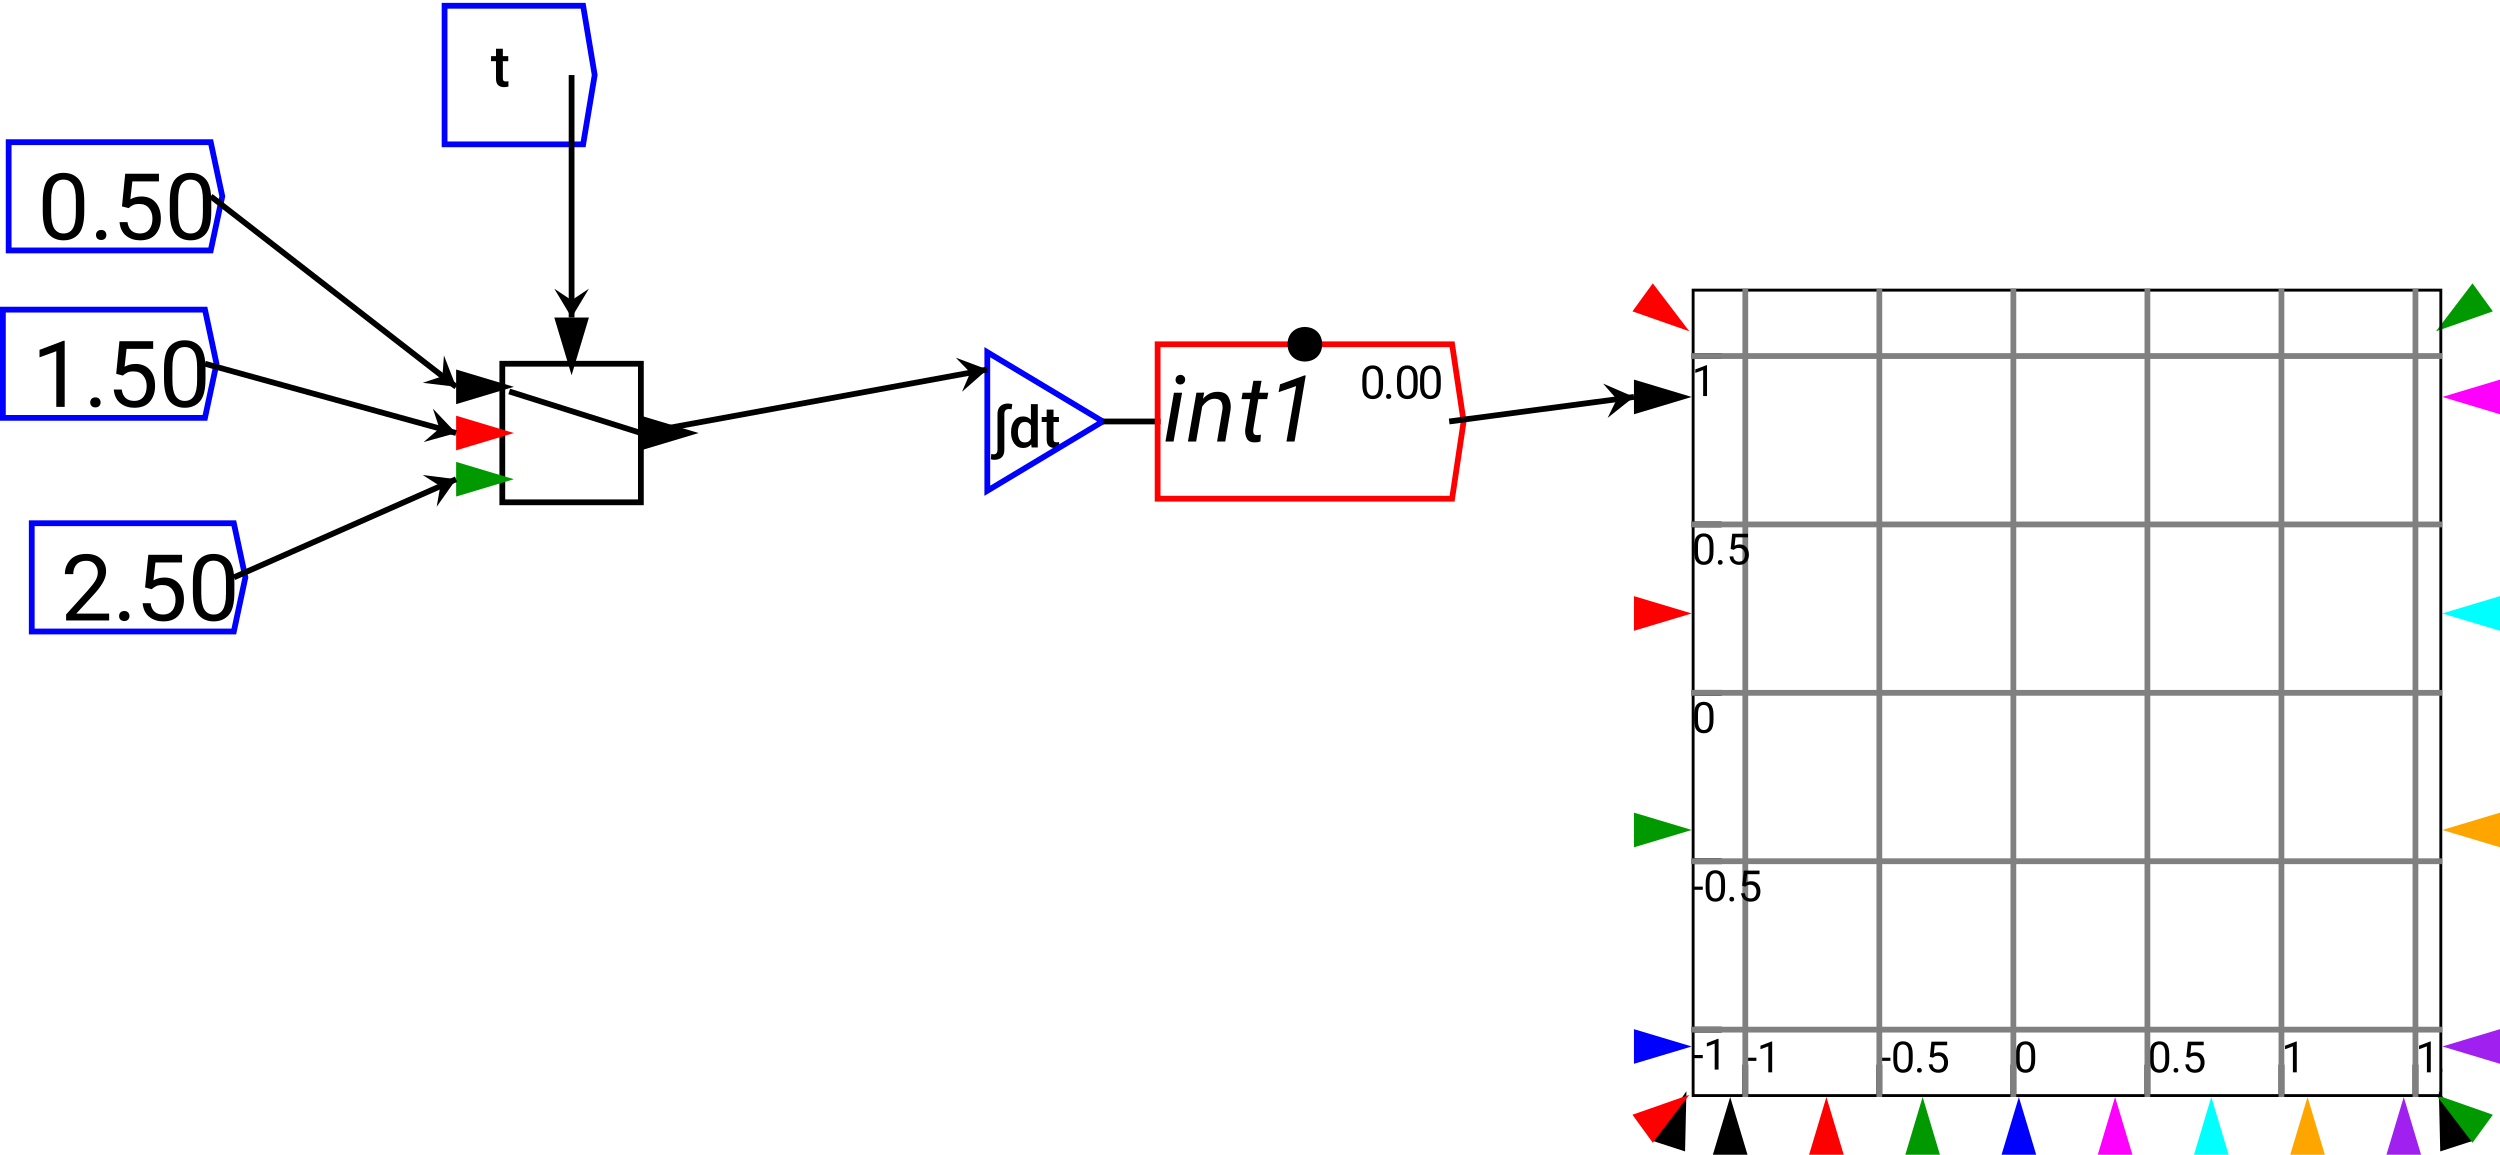
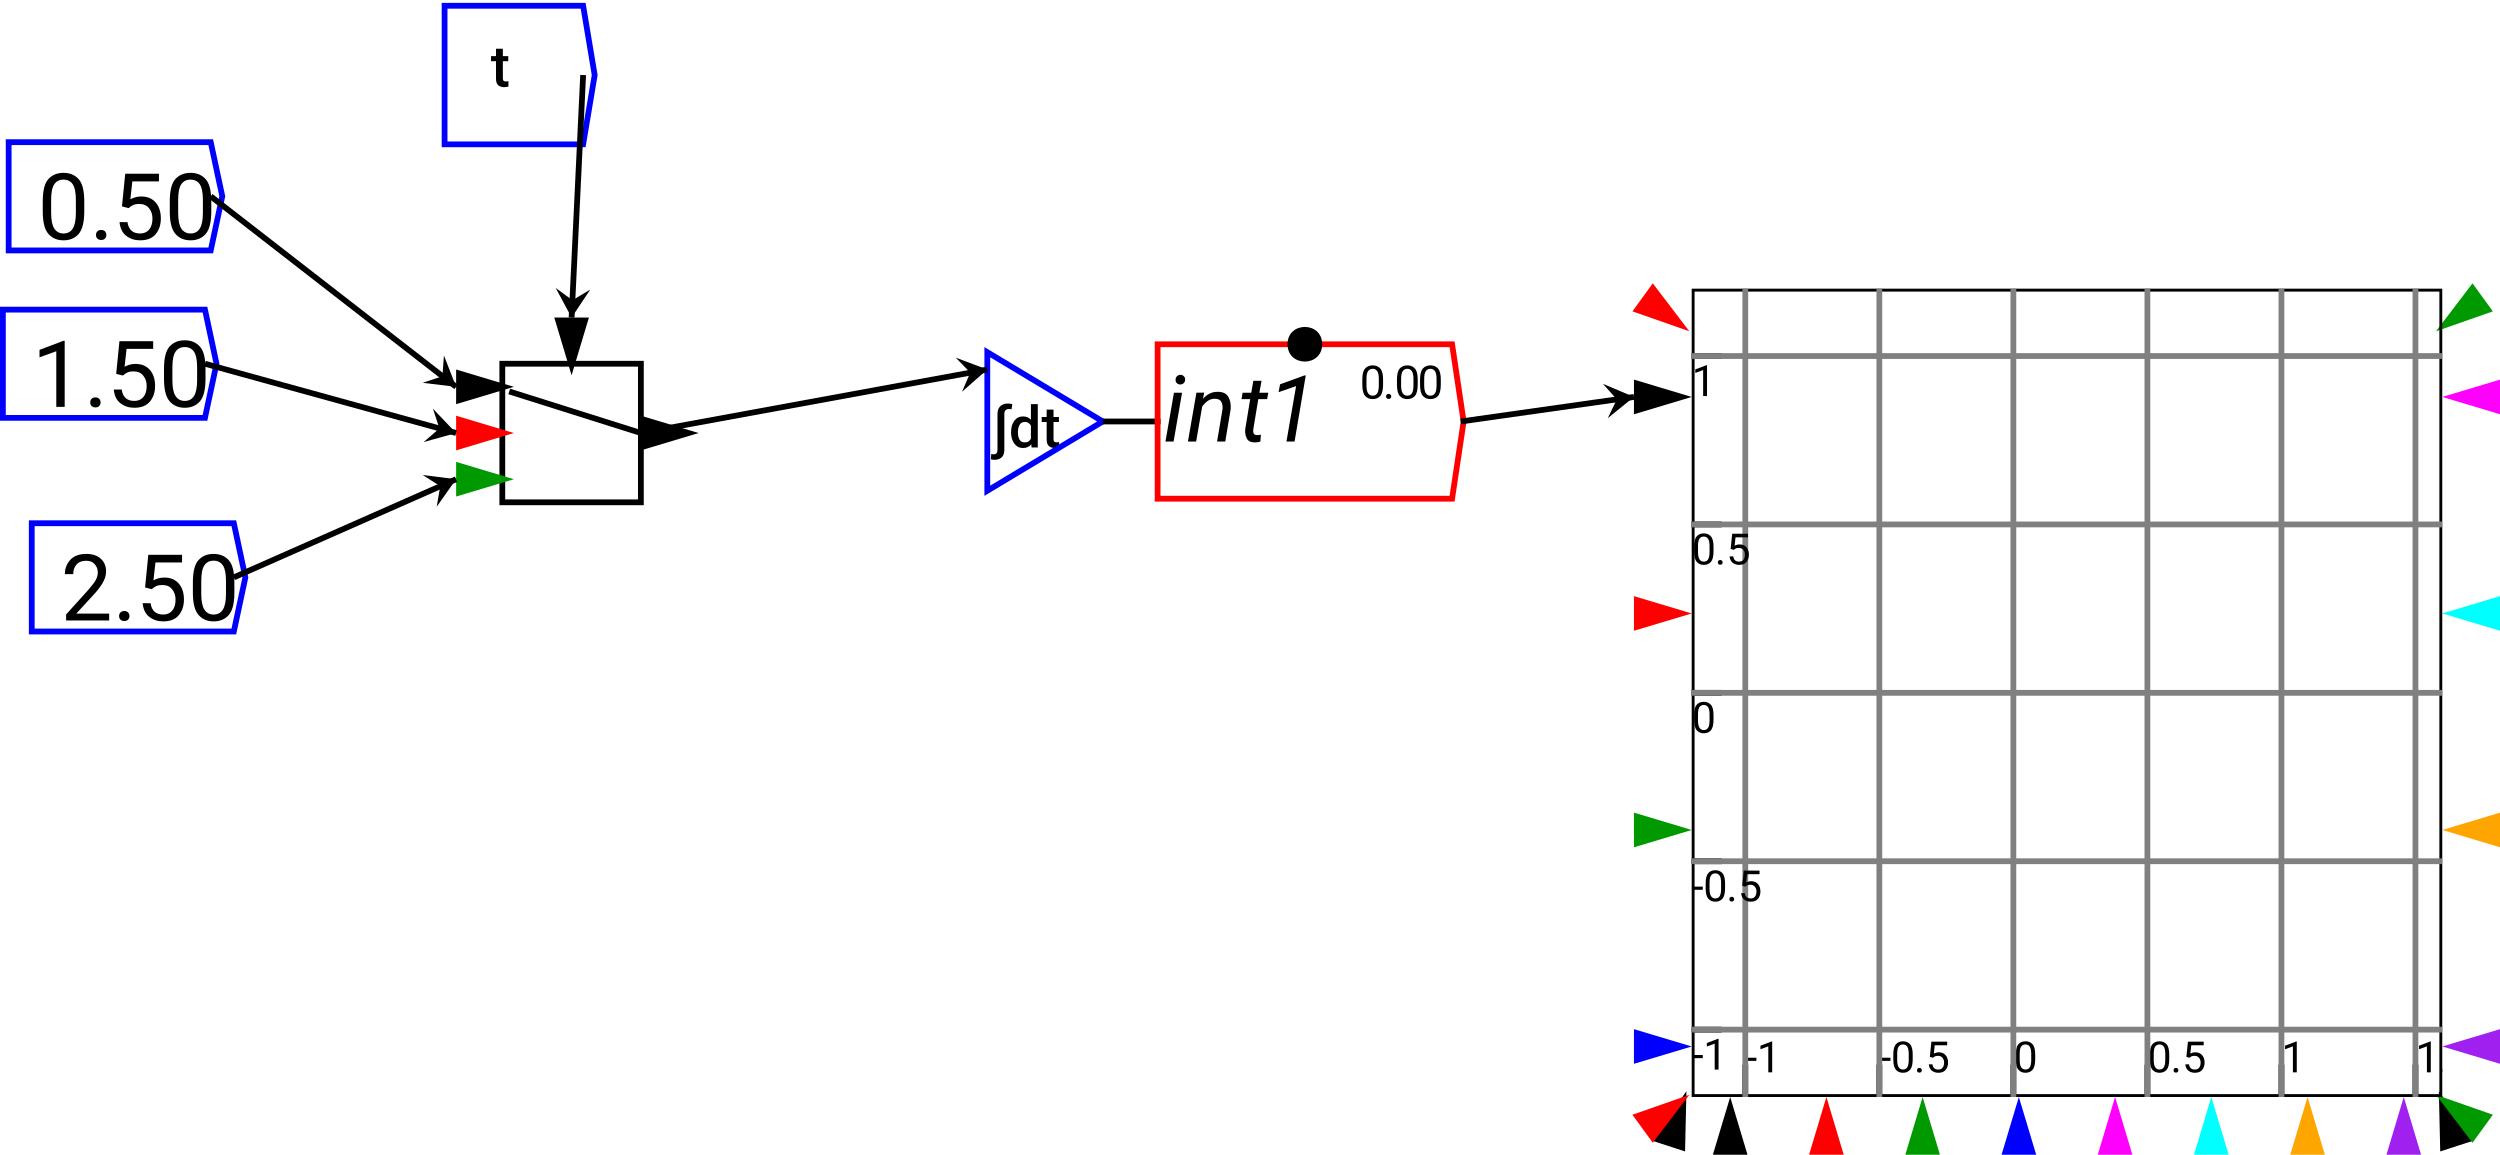
<svg xmlns="http://www.w3.org/2000/svg" xmlns:xlink="http://www.w3.org/1999/xlink" width="433pt" height="200pt" viewBox="0 0 433 200" version="1.1">
  <defs>
    <g>
      <symbol overflow="visible" id="glyph0-0">
        <path style="stroke:none;" d="M 0.484 0 L 0.484 -7.109 L 3.953 -7.109 L 3.953 0 Z M 0.953 -6.844 L 2.203 -3.891 L 3.469 -6.844 Z M 2.344 -3.562 L 3.688 -0.406 L 3.688 -6.703 Z M 0.75 -6.641 L 0.75 -0.469 L 2.062 -3.562 Z M 0.953 -0.266 L 3.469 -0.266 L 2.203 -3.219 Z M 0.953 -0.266 " />
      </symbol>
      <symbol overflow="visible" id="glyph0-1">
        <path style="stroke:none;" d="M 3.062 -0.016 C 2.969 0.016 2.859 0.039 2.734 0.062 C 2.609 0.082 2.457 0.094 2.281 0.094 C 1.883 0.094 1.555 -0.016 1.297 -0.234 C 1.035 -0.461 0.906 -0.848 0.906 -1.391 L 0.906 -4.406 L 0.047 -4.406 L 0.047 -5.281 L 0.906 -5.281 L 0.906 -6.562 L 2.094 -6.562 L 2.094 -5.281 L 3.031 -5.281 L 3.031 -4.406 L 2.094 -4.406 L 2.094 -1.453 C 2.094 -1.211 2.145 -1.055 2.25 -0.984 C 2.352 -0.922 2.484 -0.891 2.641 -0.891 C 2.723 -0.891 2.801 -0.895 2.875 -0.906 C 2.957 -0.914 3.02 -0.926 3.062 -0.938 Z M 3.062 -0.016 " />
      </symbol>
      <symbol overflow="visible" id="glyph0-2">
        <path style="stroke:none;" d="M 1.953 0.391 C 1.953 0.984 1.801 1.422 1.5 1.703 C 1.195 1.992 0.773 2.141 0.234 2.141 C 0.004 2.141 -0.203 2.109 -0.391 2.047 L -0.312 1.125 C -0.176 1.164 -0.039 1.188 0.094 1.188 C 0.539 1.188 0.766 0.922 0.766 0.391 L 0.766 -5.797 C 0.766 -6.379 0.926 -6.828 1.25 -7.141 C 1.57 -7.453 2.016 -7.609 2.578 -7.609 C 2.703 -7.609 2.828 -7.598 2.953 -7.578 C 3.078 -7.555 3.203 -7.531 3.328 -7.5 L 3.203 -6.609 C 3.066 -6.641 2.914 -6.656 2.75 -6.656 C 2.219 -6.656 1.953 -6.367 1.953 -5.797 Z M 1.953 0.391 " />
      </symbol>
      <symbol overflow="visible" id="glyph0-3">
        <path style="stroke:none;" d="M 3.938 0 L 3.891 -0.547 C 3.535 -0.117 3.062 0.094 2.469 0.094 C 1.832 0.094 1.328 -0.16 0.953 -0.672 C 0.578 -1.18 0.391 -1.816 0.391 -2.578 L 0.391 -2.688 C 0.391 -3.488 0.578 -4.133 0.953 -4.625 C 1.328 -5.125 1.832 -5.375 2.469 -5.375 C 3.031 -5.375 3.484 -5.18 3.828 -4.797 L 3.828 -7.5 L 5.016 -7.5 L 5.016 0 Z M 1.578 -2.578 C 1.578 -2.109 1.664 -1.707 1.844 -1.375 C 2.031 -1.039 2.336 -0.875 2.766 -0.875 C 3.035 -0.875 3.254 -0.93 3.422 -1.047 C 3.598 -1.172 3.734 -1.332 3.828 -1.531 L 3.828 -3.781 C 3.734 -3.969 3.598 -4.117 3.422 -4.234 C 3.254 -4.359 3.039 -4.422 2.781 -4.422 C 2.352 -4.422 2.047 -4.25 1.859 -3.906 C 1.672 -3.57 1.578 -3.164 1.578 -2.688 Z M 1.578 -2.578 " />
      </symbol>
      <symbol overflow="visible" id="glyph1-0">
        <path style="stroke:none;" d="M 0.781 0 L 0.781 -11.375 L 6.312 -11.375 L 6.312 0 Z M 1.516 -10.953 L 3.531 -6.219 L 5.547 -10.953 Z M 3.75 -5.688 L 5.891 -0.656 L 5.891 -10.719 Z M 1.203 -10.625 L 1.203 -0.75 L 3.297 -5.688 Z M 1.516 -0.422 L 5.547 -0.422 L 3.531 -5.156 Z M 1.516 -0.422 " />
      </symbol>
      <symbol overflow="visible" id="glyph1-1">
        <path style="stroke:none;" d="M 2.109 -10.672 C 2.109 -10.922 2.18 -11.125 2.328 -11.281 C 2.484 -11.445 2.688 -11.535 2.938 -11.547 C 3.176 -11.547 3.375 -11.469 3.531 -11.312 C 3.695 -11.156 3.773 -10.957 3.766 -10.719 C 3.766 -10.477 3.688 -10.281 3.531 -10.125 C 3.375 -9.969 3.176 -9.883 2.938 -9.875 C 2.695 -9.875 2.5 -9.945 2.344 -10.094 C 2.188 -10.238 2.109 -10.43 2.109 -10.672 Z M 3.234 -8.453 L 1.766 0 L 0.359 0 L 1.828 -8.453 Z M 3.234 -8.453 " />
      </symbol>
      <symbol overflow="visible" id="glyph1-2">
        <path style="stroke:none;" d="M 4.953 -7.406 C 4.461 -7.414 4.031 -7.285 3.656 -7.016 C 3.289 -6.742 2.977 -6.422 2.719 -6.047 L 1.672 0 L 0.25 0 L 1.719 -8.453 L 3.062 -8.469 L 2.859 -7.406 C 3.191 -7.781 3.57 -8.078 4 -8.297 C 4.438 -8.516 4.914 -8.617 5.438 -8.609 C 6.344 -8.598 6.957 -8.285 7.281 -7.672 C 7.602 -7.066 7.723 -6.359 7.641 -5.547 L 6.719 0 L 5.297 0 L 6.234 -5.562 C 6.285 -6.07 6.223 -6.5 6.047 -6.844 C 5.879 -7.195 5.516 -7.383 4.953 -7.406 Z M 4.953 -7.406 " />
      </symbol>
      <symbol overflow="visible" id="glyph1-3">
        <path style="stroke:none;" d="M 3.797 0 C 3.629 0.062 3.457 0.102 3.281 0.125 C 3.102 0.145 2.93 0.156 2.766 0.156 C 2.109 0.145 1.664 -0.086 1.438 -0.547 C 1.207 -1.016 1.117 -1.535 1.172 -2.109 L 2.031 -7.344 L 0.531 -7.344 L 0.719 -8.453 L 2.219 -8.453 L 2.578 -10.516 L 4 -10.516 L 3.625 -8.453 L 5.172 -8.453 L 4.969 -7.344 L 3.438 -7.344 L 2.562 -2.078 C 2.531 -1.805 2.555 -1.578 2.641 -1.391 C 2.723 -1.203 2.914 -1.109 3.219 -1.109 C 3.332 -1.109 3.441 -1.113 3.547 -1.125 C 3.66 -1.145 3.773 -1.164 3.891 -1.188 Z M 3.797 0 " />
      </symbol>
      <symbol overflow="visible" id="glyph1-4">
        <path style="stroke:none;" d="M 6.656 -11.438 L 4.719 0 L 3.312 0 L 4.984 -9.594 L 1.953 -8.547 L 2.203 -9.906 L 6.406 -11.438 Z M 6.656 -11.438 " />
      </symbol>
      <symbol overflow="visible" id="glyph2-0">
        <path style="stroke:none;" d="M 0.391 0 L 0.391 -5.688 L 3.156 -5.688 L 3.156 0 Z M 0.766 -5.484 L 1.766 -3.109 L 2.766 -5.484 Z M 1.875 -2.844 L 2.953 -0.328 L 2.953 -5.359 Z M 0.609 -5.312 L 0.609 -0.375 L 1.656 -2.844 Z M 0.766 -0.219 L 2.766 -0.219 L 1.766 -2.578 Z M 0.766 -0.219 " />
      </symbol>
      <symbol overflow="visible" id="glyph2-1">
        <path style="stroke:none;" d="" />
      </symbol>
      <symbol overflow="visible" id="glyph2-2">
        <path style="stroke:none;" d="M 4.047 -3.297 L 4.047 -2.438 C 4.047 -1.5 3.883 -0.844 3.562 -0.469 C 3.238 -0.102 2.801 0.078 2.25 0.078 C 1.707 0.078 1.27 -0.102 0.938 -0.469 C 0.613 -0.844 0.453 -1.5 0.453 -2.438 L 0.453 -3.297 C 0.453 -4.223 0.613 -4.863 0.938 -5.219 C 1.258 -5.582 1.695 -5.766 2.25 -5.766 C 2.801 -5.766 3.238 -5.582 3.562 -5.219 C 3.883 -4.863 4.047 -4.223 4.047 -3.297 Z M 3.312 -2.312 L 3.312 -3.422 C 3.312 -4.055 3.219 -4.504 3.031 -4.766 C 2.852 -5.035 2.594 -5.172 2.25 -5.172 C 1.906 -5.172 1.641 -5.035 1.453 -4.766 C 1.266 -4.504 1.172 -4.055 1.172 -3.422 L 1.172 -2.312 C 1.172 -1.676 1.266 -1.219 1.453 -0.938 C 1.641 -0.656 1.906 -0.516 2.25 -0.516 C 2.602 -0.516 2.867 -0.656 3.047 -0.938 C 3.223 -1.219 3.312 -1.676 3.312 -2.312 Z M 3.312 -2.312 " />
      </symbol>
      <symbol overflow="visible" id="glyph2-3">
        <path style="stroke:none;" d="M 0.562 -0.391 C 0.562 -0.504 0.598 -0.602 0.672 -0.688 C 0.754 -0.781 0.867 -0.828 1.016 -0.828 C 1.16 -0.828 1.27 -0.781 1.344 -0.688 C 1.426 -0.602 1.469 -0.504 1.469 -0.391 C 1.469 -0.266 1.426 -0.16 1.344 -0.078 C 1.27 0.004 1.16 0.047 1.016 0.047 C 0.867 0.047 0.754 0.004 0.672 -0.078 C 0.598 -0.16 0.562 -0.266 0.562 -0.391 Z M 0.562 -0.391 " />
      </symbol>
      <symbol overflow="visible" id="glyph3-0">
        <path style="stroke:none;" d="M 0.781 0 L 0.781 -11.375 L 6.312 -11.375 L 6.312 0 Z M 1.516 -10.953 L 3.531 -6.219 L 5.547 -10.953 Z M 3.75 -5.688 L 5.891 -0.656 L 5.891 -10.719 Z M 1.203 -10.625 L 1.203 -0.75 L 3.297 -5.688 Z M 1.516 -0.422 L 5.547 -0.422 L 3.531 -5.156 Z M 1.516 -0.422 " />
      </symbol>
      <symbol overflow="visible" id="glyph3-1">
        <path style="stroke:none;" d="" />
      </symbol>
      <symbol overflow="visible" id="glyph3-2">
        <path style="stroke:none;" d="M 8.094 -6.594 L 8.094 -4.859 C 8.094 -2.992 7.77 -1.691 7.125 -0.953 C 6.477 -0.211 5.602 0.156 4.5 0.156 C 3.414 0.156 2.547 -0.211 1.891 -0.953 C 1.234 -1.691 0.906 -2.992 0.906 -4.859 L 0.906 -6.594 C 0.906 -8.457 1.227 -9.742 1.875 -10.453 C 2.531 -11.172 3.398 -11.531 4.484 -11.531 C 5.586 -11.531 6.461 -11.172 7.109 -10.453 C 7.766 -9.742 8.094 -8.457 8.094 -6.594 Z M 6.641 -4.625 L 6.641 -6.844 C 6.641 -8.125 6.457 -9.031 6.094 -9.562 C 5.727 -10.094 5.191 -10.359 4.484 -10.359 C 3.797 -10.359 3.27 -10.094 2.906 -9.562 C 2.539 -9.031 2.359 -8.125 2.359 -6.844 L 2.359 -4.625 C 2.359 -3.352 2.539 -2.438 2.906 -1.875 C 3.281 -1.312 3.812 -1.031 4.5 -1.031 C 5.207 -1.031 5.738 -1.312 6.094 -1.875 C 6.457 -2.438 6.641 -3.352 6.641 -4.625 Z M 6.641 -4.625 " />
      </symbol>
      <symbol overflow="visible" id="glyph3-3">
        <path style="stroke:none;" d="M 1.125 -0.766 C 1.125 -1.016 1.203 -1.223 1.359 -1.391 C 1.516 -1.555 1.738 -1.641 2.031 -1.641 C 2.32 -1.641 2.539 -1.555 2.688 -1.391 C 2.844 -1.223 2.922 -1.016 2.922 -0.766 C 2.922 -0.523 2.844 -0.32 2.688 -0.156 C 2.539 0.008 2.32 0.094 2.031 0.094 C 1.738 0.094 1.516 0.008 1.359 -0.156 C 1.203 -0.32 1.125 -0.523 1.125 -0.766 Z M 1.125 -0.766 " />
      </symbol>
      <symbol overflow="visible" id="glyph3-4">
        <path style="stroke:none;" d="M 2.781 -5.422 L 1.625 -5.719 L 2.188 -11.375 L 8.031 -11.375 L 8.031 -10.047 L 3.422 -10.047 L 3.078 -6.953 C 3.285 -7.066 3.547 -7.176 3.859 -7.281 C 4.18 -7.383 4.551 -7.438 4.969 -7.438 C 6.02 -7.438 6.848 -7.094 7.453 -6.406 C 8.055 -5.719 8.359 -4.789 8.359 -3.625 C 8.359 -2.539 8.062 -1.641 7.469 -0.922 C 6.875 -0.203 5.973 0.156 4.766 0.156 C 3.836 0.156 3.035 -0.102 2.359 -0.625 C 1.691 -1.145 1.305 -1.938 1.203 -3 L 2.578 -3 C 2.766 -1.688 3.492 -1.031 4.766 -1.031 C 5.441 -1.031 5.969 -1.258 6.344 -1.719 C 6.719 -2.188 6.906 -2.816 6.906 -3.609 C 6.906 -4.328 6.707 -4.926 6.312 -5.406 C 5.926 -5.895 5.367 -6.141 4.641 -6.141 C 4.148 -6.141 3.781 -6.07 3.531 -5.938 C 3.281 -5.812 3.031 -5.641 2.781 -5.422 Z M 2.781 -5.422 " />
      </symbol>
      <symbol overflow="visible" id="glyph3-5">
        <path style="stroke:none;" d="M 5.703 -11.438 L 5.703 0 L 4.25 0 L 4.25 -9.641 L 1.344 -8.578 L 1.344 -9.875 L 5.469 -11.438 Z M 5.703 -11.438 " />
      </symbol>
      <symbol overflow="visible" id="glyph3-6">
        <path style="stroke:none;" d="M 8.406 -1.188 L 8.406 0 L 0.953 0 L 0.953 -1.047 L 4.688 -5.188 C 5.375 -5.957 5.836 -6.562 6.078 -7 C 6.316 -7.438 6.438 -7.879 6.438 -8.328 C 6.438 -8.879 6.258 -9.352 5.906 -9.75 C 5.562 -10.145 5.078 -10.344 4.453 -10.344 C 3.691 -10.344 3.125 -10.125 2.75 -9.688 C 2.375 -9.258 2.188 -8.707 2.188 -8.031 L 0.734 -8.031 C 0.734 -8.988 1.047 -9.812 1.672 -10.5 C 2.305 -11.188 3.234 -11.531 4.453 -11.531 C 5.523 -11.531 6.363 -11.25 6.969 -10.688 C 7.57 -10.133 7.875 -9.406 7.875 -8.5 C 7.875 -7.82 7.664 -7.141 7.25 -6.453 C 6.832 -5.773 6.332 -5.125 5.75 -4.5 L 2.703 -1.188 Z M 8.406 -1.188 " />
      </symbol>
      <symbol overflow="visible" id="glyph4-0">
        <path style="stroke:none;" d="M 0.359 0 L 0.359 -5.312 L 2.953 -5.312 L 2.953 0 Z M 0.703 -5.109 L 1.641 -2.906 L 2.578 -5.109 Z M 1.75 -2.656 L 2.75 -0.312 L 2.75 -5 Z M 0.562 -4.953 L 0.562 -0.344 L 1.531 -2.656 Z M 0.703 -0.203 L 2.578 -0.203 L 1.641 -2.406 Z M 0.703 -0.203 " />
      </symbol>
      <symbol overflow="visible" id="glyph4-1">
        <path style="stroke:none;" d="M 1.922 -2.531 L 1.922 -1.984 L 0.141 -1.984 L 0.141 -2.531 Z M 1.922 -2.531 " />
      </symbol>
      <symbol overflow="visible" id="glyph4-2">
        <path style="stroke:none;" d="M 2.656 -5.344 L 2.656 0 L 1.984 0 L 1.984 -4.5 L 0.625 -4 L 0.625 -4.609 L 2.547 -5.344 Z M 2.656 -5.344 " />
      </symbol>
      <symbol overflow="visible" id="glyph4-3">
        <path style="stroke:none;" d="M 3.781 -3.078 L 3.781 -2.266 C 3.781 -1.398 3.629 -0.789 3.328 -0.438 C 3.023 -0.094 2.613 0.078 2.094 0.078 C 1.594 0.078 1.188 -0.094 0.875 -0.438 C 0.57 -0.789 0.422 -1.398 0.422 -2.266 L 0.422 -3.078 C 0.422 -3.941 0.57 -4.539 0.875 -4.875 C 1.176 -5.207 1.582 -5.375 2.094 -5.375 C 2.602 -5.375 3.008 -5.207 3.312 -4.875 C 3.625 -4.539 3.781 -3.941 3.781 -3.078 Z M 3.094 -2.156 L 3.094 -3.188 C 3.094 -3.789 3.004 -4.211 2.828 -4.453 C 2.66 -4.703 2.414 -4.828 2.094 -4.828 C 1.77 -4.828 1.52 -4.703 1.344 -4.453 C 1.176 -4.211 1.094 -3.789 1.094 -3.188 L 1.094 -2.156 C 1.094 -1.562 1.18 -1.133 1.359 -0.875 C 1.535 -0.613 1.781 -0.484 2.094 -0.484 C 2.426 -0.484 2.676 -0.613 2.844 -0.875 C 3.008 -1.133 3.094 -1.562 3.094 -2.156 Z M 3.094 -2.156 " />
      </symbol>
      <symbol overflow="visible" id="glyph4-4">
        <path style="stroke:none;" d="M 0.531 -0.359 C 0.531 -0.473 0.562 -0.566 0.625 -0.641 C 0.695 -0.723 0.801 -0.766 0.938 -0.766 C 1.082 -0.766 1.188 -0.723 1.25 -0.641 C 1.32 -0.566 1.359 -0.473 1.359 -0.359 C 1.359 -0.242 1.32 -0.145 1.25 -0.062 C 1.188 0.008 1.082 0.047 0.938 0.047 C 0.801 0.047 0.695 0.008 0.625 -0.062 C 0.562 -0.145 0.531 -0.242 0.531 -0.359 Z M 0.531 -0.359 " />
      </symbol>
      <symbol overflow="visible" id="glyph4-5">
        <path style="stroke:none;" d="M 1.297 -2.531 L 0.75 -2.672 L 1.016 -5.312 L 3.75 -5.312 L 3.75 -4.688 L 1.594 -4.688 L 1.438 -3.234 C 1.531 -3.297 1.648 -3.348 1.797 -3.391 C 1.953 -3.441 2.125 -3.469 2.312 -3.469 C 2.801 -3.469 3.188 -3.305 3.469 -2.984 C 3.758 -2.66 3.906 -2.227 3.906 -1.688 C 3.906 -1.188 3.766 -0.766 3.484 -0.422 C 3.211 -0.086 2.789 0.078 2.219 0.078 C 1.789 0.078 1.422 -0.039 1.109 -0.281 C 0.797 -0.531 0.613 -0.898 0.562 -1.391 L 1.203 -1.391 C 1.285 -0.785 1.625 -0.484 2.219 -0.484 C 2.539 -0.484 2.785 -0.586 2.953 -0.797 C 3.129 -1.016 3.219 -1.312 3.219 -1.688 C 3.219 -2.02 3.125 -2.297 2.938 -2.516 C 2.758 -2.742 2.5 -2.859 2.156 -2.859 C 1.938 -2.859 1.766 -2.828 1.641 -2.766 C 1.523 -2.711 1.41 -2.633 1.297 -2.531 Z M 1.297 -2.531 " />
      </symbol>
    </g>
    <clipPath id="clip1">
      <path d="M 293 50 L 423 50 L 423 190 L 293 190 Z M 293 50 " />
    </clipPath>
    <clipPath id="clip2">
      <path d="M 301 183 L 303 183 L 303 190 L 301 190 Z M 301 183 " />
    </clipPath>
    <clipPath id="clip3">
      <path d="M 301 50 L 303 50 L 303 190 L 301 190 Z M 301 50 " />
    </clipPath>
    <clipPath id="clip4">
      <path d="M 325 183 L 326 183 L 326 190 L 325 190 Z M 325 183 " />
    </clipPath>
    <clipPath id="clip5">
      <path d="M 325 50 L 326 50 L 326 190 L 325 190 Z M 325 50 " />
    </clipPath>
    <clipPath id="clip6">
      <path d="M 348 183 L 350 183 L 350 190 L 348 190 Z M 348 183 " />
    </clipPath>
    <clipPath id="clip7">
      <path d="M 348 50 L 350 50 L 350 190 L 348 190 Z M 348 50 " />
    </clipPath>
    <clipPath id="clip8">
      <path d="M 371 183 L 373 183 L 373 190 L 371 190 Z M 371 183 " />
    </clipPath>
    <clipPath id="clip9">
      <path d="M 371 50 L 373 50 L 373 190 L 371 190 Z M 371 50 " />
    </clipPath>
    <clipPath id="clip10">
      <path d="M 394 183 L 396 183 L 396 190 L 394 190 Z M 394 183 " />
    </clipPath>
    <clipPath id="clip11">
      <path d="M 394 50 L 396 50 L 396 190 L 394 190 Z M 394 50 " />
    </clipPath>
    <clipPath id="clip12">
      <path d="M 417 183 L 419 183 L 419 190 L 417 190 Z M 417 183 " />
    </clipPath>
    <clipPath id="clip13">
      <path d="M 418 180 L 423 180 L 423 186 L 418 186 Z M 418 180 " />
    </clipPath>
    <clipPath id="clip14">
      <path d="M 417 50 L 419 50 L 419 190 L 417 190 Z M 417 50 " />
    </clipPath>
    <clipPath id="clip15">
      <path d="M 293 177 L 299 177 L 299 179 L 293 179 Z M 293 177 " />
    </clipPath>
    <clipPath id="clip16">
      <path d="M 293 177 L 423 177 L 423 179 L 293 179 Z M 293 177 " />
    </clipPath>
    <clipPath id="clip17">
      <path d="M 293 148 L 299 148 L 299 150 L 293 150 Z M 293 148 " />
    </clipPath>
    <clipPath id="clip18">
      <path d="M 293 148 L 423 148 L 423 150 L 293 150 Z M 293 148 " />
    </clipPath>
    <clipPath id="clip19">
      <path d="M 293 119 L 299 119 L 299 121 L 293 121 Z M 293 119 " />
    </clipPath>
    <clipPath id="clip20">
      <path d="M 293 119 L 423 119 L 423 121 L 293 121 Z M 293 119 " />
    </clipPath>
    <clipPath id="clip21">
      <path d="M 293 90 L 299 90 L 299 92 L 293 92 Z M 293 90 " />
    </clipPath>
    <clipPath id="clip22">
      <path d="M 293 90 L 423 90 L 423 92 L 293 92 Z M 293 90 " />
    </clipPath>
    <clipPath id="clip23">
      <path d="M 293 61 L 299 61 L 299 63 L 293 63 Z M 293 61 " />
    </clipPath>
    <clipPath id="clip24">
      <path d="M 293 61 L 423 61 L 423 63 L 293 63 Z M 293 61 " />
    </clipPath>
  </defs>
  <g id="surface68">
    <g style="fill:rgb(0%,0%,0%);fill-opacity:1;">
      <use xlink:href="#glyph0-1" x="85" y="15" />
    </g>
    <path style="fill:none;stroke-width:1;stroke-linecap:butt;stroke-linejoin:miter;stroke:rgb(0%,0%,100%);stroke-opacity:1;stroke-miterlimit:10;" d="M -12 -12 L -12 12 L 12 12 L 14 0 L 12 -12 Z M -12 -12 " transform="matrix(1,0,0,1,89,13)" />
    <g style="fill:rgb(0%,0%,0%);fill-opacity:1;">
      <use xlink:href="#glyph0-2" x="172" y="77.5" />
    </g>
    <g style="fill:rgb(0%,0%,0%);fill-opacity:1;">
      <use xlink:href="#glyph0-3" x="174.727" y="77.5" />
      <use xlink:href="#glyph0-1" x="180.376" y="77.5" />
    </g>
    <path style="fill:none;stroke-width:1;stroke-linecap:butt;stroke-linejoin:miter;stroke:rgb(0%,0%,100%);stroke-opacity:1;stroke-miterlimit:10;" d="M -8 12 L -8 -12 L 12 0 Z M -8 12 " transform="matrix(1,0,0,1,179,73)" />
    <path style="fill:none;stroke-width:1;stroke-linecap:butt;stroke-linejoin:miter;stroke:rgb(0%,0%,0%);stroke-opacity:1;stroke-miterlimit:10;" d="M 12 0 L 22 0 " transform="matrix(1,0,0,1,179,73)" />
    <g style="fill:rgb(0%,0%,0%);fill-opacity:1;">
      <use xlink:href="#glyph1-1" x="201.5" y="76.469" />
      <use xlink:href="#glyph1-2" x="205.5" y="76.469" />
      <use xlink:href="#glyph1-3" x="214.5" y="76.469" />
      <use xlink:href="#glyph1-4" x="219.5" y="76.469" />
    </g>
    <g style="fill:rgb(0%,0%,0%);fill-opacity:1;">
      <use xlink:href="#glyph2-1" x="233.5" y="69.047" />
      <use xlink:href="#glyph2-2" x="235.5" y="69.047" />
      <use xlink:href="#glyph2-3" x="239.5" y="69.047" />
      <use xlink:href="#glyph2-2" x="241.5" y="69.047" />
      <use xlink:href="#glyph2-2" x="245.5" y="69.047" />
    </g>
    <path style="fill:none;stroke-width:1;stroke-linecap:butt;stroke-linejoin:miter;stroke:rgb(100%,0%,0%);stroke-opacity:1;stroke-miterlimit:10;" d="M -25.5 -13.375 L -25.5 13.375 L 25.5 13.375 L 27.5 0 L 25.5 -13.375 Z M -25.5 -13.375 " transform="matrix(1,0,0,1,226,73)" />
    <path style=" stroke:none;fill-rule:nonzero;fill:rgb(0%,0%,0%);fill-opacity:1;" d="M 229 59.625 C 229 63.625 223 63.625 223 59.625 C 223 55.625 229 55.625 229 59.625 " />
    <g style="fill:rgb(0%,0%,0%);fill-opacity:1;">
      <use xlink:href="#glyph3-1" x="2.5" y="41.469" />
      <use xlink:href="#glyph3-2" x="6.5" y="41.469" />
      <use xlink:href="#glyph3-3" x="15.5" y="41.469" />
      <use xlink:href="#glyph3-4" x="19.5" y="41.469" />
      <use xlink:href="#glyph3-2" x="28.5" y="41.469" />
    </g>
    <path style="fill:none;stroke-width:1;stroke-linecap:butt;stroke-linejoin:miter;stroke:rgb(0%,0%,100%);stroke-opacity:1;stroke-miterlimit:10;" d="M -17.5 -9.375 L -17.5 9.375 L 17.5 9.375 L 19.5 0 L 17.5 -9.375 Z M -17.5 -9.375 " transform="matrix(1,0,0,1,19,34)" />
    <g style="fill:rgb(0%,0%,0%);fill-opacity:1;">
      <use xlink:href="#glyph3-1" x="1.5" y="70.469" />
      <use xlink:href="#glyph3-5" x="5.5" y="70.469" />
      <use xlink:href="#glyph3-3" x="14.5" y="70.469" />
      <use xlink:href="#glyph3-4" x="18.5" y="70.469" />
      <use xlink:href="#glyph3-2" x="27.5" y="70.469" />
    </g>
    <path style="fill:none;stroke-width:1;stroke-linecap:butt;stroke-linejoin:miter;stroke:rgb(0%,0%,100%);stroke-opacity:1;stroke-miterlimit:10;" d="M -17.5 -9.375 L -17.5 9.375 L 17.5 9.375 L 19.5 0 L 17.5 -9.375 Z M -17.5 -9.375 " transform="matrix(1,0,0,1,18,63)" />
    <g style="fill:rgb(0%,0%,0%);fill-opacity:1;">
      <use xlink:href="#glyph3-1" x="6.5" y="107.469" />
      <use xlink:href="#glyph3-6" x="10.5" y="107.469" />
      <use xlink:href="#glyph3-3" x="19.5" y="107.469" />
      <use xlink:href="#glyph3-4" x="23.5" y="107.469" />
      <use xlink:href="#glyph3-2" x="32.5" y="107.469" />
    </g>
    <path style="fill:none;stroke-width:1;stroke-linecap:butt;stroke-linejoin:miter;stroke:rgb(0%,0%,100%);stroke-opacity:1;stroke-miterlimit:10;" d="M -17.5 -9.375 L -17.5 9.375 L 17.5 9.375 L 19.5 0 L 17.5 -9.375 Z M -17.5 -9.375 " transform="matrix(1,0,0,1,23,100)" />
    <path style=" stroke:none;fill-rule:nonzero;fill:rgb(0%,0%,0%);fill-opacity:1;" d="M 292.09 188.988 L 286.148 197.574 L 291.852 199.426 " />
    <path style=" stroke:none;fill-rule:nonzero;fill:rgb(0%,0%,0%);fill-opacity:1;" d="M 422.41 188.988 L 422.648 199.426 L 428.352 197.574 " />
    <path style=" stroke:none;fill-rule:nonzero;fill:rgb(100%,0%,0%);fill-opacity:1;" d="M 292.59 189.621 L 282.738 193.074 L 286.262 197.926 " />
    <path style=" stroke:none;fill-rule:nonzero;fill:rgb(100%,0%,0%);fill-opacity:1;" d="M 292.59 57.379 L 286.262 49.074 L 282.738 53.926 " />
    <path style=" stroke:none;fill-rule:nonzero;fill:rgb(0%,60%,0%);fill-opacity:1;" d="M 421.91 189.621 L 428.238 197.926 L 431.762 193.074 " />
    <path style=" stroke:none;fill-rule:nonzero;fill:rgb(0%,60%,0%);fill-opacity:1;" d="M 421.91 57.379 L 431.762 53.926 L 428.238 49.074 " />
    <path style=" stroke:none;fill-rule:nonzero;fill:rgb(0%,0%,0%);fill-opacity:1;" d="M 293 68.75 L 283 65.75 L 283 71.75 " />
    <path style=" stroke:none;fill-rule:nonzero;fill:rgb(100%,0%,0%);fill-opacity:1;" d="M 293 106.25 L 283 103.25 L 283 109.25 " />
    <path style=" stroke:none;fill-rule:nonzero;fill:rgb(0%,60%,0%);fill-opacity:1;" d="M 293 143.75 L 283 140.75 L 283 146.75 " />
    <path style=" stroke:none;fill-rule:nonzero;fill:rgb(0%,0%,100%);fill-opacity:1;" d="M 293 181.25 L 283 178.25 L 283 184.25 " />
    <path style=" stroke:none;fill-rule:nonzero;fill:rgb(100%,0%,100%);fill-opacity:1;" d="M 423 68.75 L 433 71.75 L 433 65.75 " />
    <path style=" stroke:none;fill-rule:nonzero;fill:rgb(0%,100%,100%);fill-opacity:1;" d="M 423 106.25 L 433 109.25 L 433 103.25 " />
    <path style=" stroke:none;fill-rule:nonzero;fill:rgb(100%,64.7%,0%);fill-opacity:1;" d="M 423 143.75 L 433 146.75 L 433 140.75 " />
    <path style=" stroke:none;fill-rule:nonzero;fill:rgb(62.7%,12.5%,94.1%);fill-opacity:1;" d="M 423 181.25 L 433 184.25 L 433 178.25 " />
    <path style=" stroke:none;fill-rule:nonzero;fill:rgb(0%,0%,0%);fill-opacity:1;" d="M 299.668 190 L 296.668 200 L 302.668 200 " />
    <path style=" stroke:none;fill-rule:nonzero;fill:rgb(100%,0%,0%);fill-opacity:1;" d="M 316.332 190 L 313.332 200 L 319.332 200 " />
    <path style=" stroke:none;fill-rule:nonzero;fill:rgb(0%,60%,0%);fill-opacity:1;" d="M 333 190 L 330 200 L 336 200 " />
    <path style=" stroke:none;fill-rule:nonzero;fill:rgb(0%,0%,100%);fill-opacity:1;" d="M 349.668 190 L 346.668 200 L 352.668 200 " />
    <path style=" stroke:none;fill-rule:nonzero;fill:rgb(100%,0%,100%);fill-opacity:1;" d="M 366.332 190 L 363.332 200 L 369.332 200 " />
    <path style=" stroke:none;fill-rule:nonzero;fill:rgb(0%,100%,100%);fill-opacity:1;" d="M 383 190 L 380 200 L 386 200 " />
    <path style=" stroke:none;fill-rule:nonzero;fill:rgb(100%,64.7%,0%);fill-opacity:1;" d="M 399.668 190 L 396.668 200 L 402.668 200 " />
    <path style=" stroke:none;fill-rule:nonzero;fill:rgb(62.7%,12.5%,94.1%);fill-opacity:1;" d="M 416.332 190 L 413.332 200 L 419.332 200 " />
    <g clip-path="url(#clip1)" clip-rule="nonzero">
      <path style="fill:none;stroke-width:1;stroke-linecap:butt;stroke-linejoin:miter;stroke:rgb(0%,0%,0%);stroke-opacity:1;stroke-miterlimit:10;" d="M 275 177 L 405 177 L 405 37 L 275 37 Z M 275 177 " transform="matrix(1,0,0,1,18,13)" />
    </g>
    <g clip-path="url(#clip2)" clip-rule="nonzero">
      <path style="fill:none;stroke-width:1;stroke-linecap:butt;stroke-linejoin:miter;stroke:rgb(0%,0%,0%);stroke-opacity:1;stroke-miterlimit:10;" d="M 284.285 177 L 284.285 171.398 " transform="matrix(1,0,0,1,18,13)" />
    </g>
    <g style="fill:rgb(0%,0%,0%);fill-opacity:1;">
      <use xlink:href="#glyph4-1" x="302.285" y="185.728" />
      <use xlink:href="#glyph4-2" x="304.285" y="185.728" />
    </g>
    <g clip-path="url(#clip3)" clip-rule="nonzero">
      <path style="fill:none;stroke-width:1;stroke-linecap:butt;stroke-linejoin:miter;stroke:rgb(50%,50%,50%);stroke-opacity:1;stroke-miterlimit:10;" d="M 284.285 177 L 284.285 37 " transform="matrix(1,0,0,1,18,13)" />
    </g>
    <g clip-path="url(#clip4)" clip-rule="nonzero">
      <path style="fill:none;stroke-width:1;stroke-linecap:butt;stroke-linejoin:miter;stroke:rgb(0%,0%,0%);stroke-opacity:1;stroke-miterlimit:10;" d="M 307.5 177 L 307.5 171.398 " transform="matrix(1,0,0,1,18,13)" />
    </g>
    <g style="fill:rgb(0%,0%,0%);fill-opacity:1;">
      <use xlink:href="#glyph4-1" x="325.5" y="185.728" />
      <use xlink:href="#glyph4-3" x="327.5" y="185.728" />
      <use xlink:href="#glyph4-4" x="331.5" y="185.728" />
      <use xlink:href="#glyph4-5" x="333.5" y="185.728" />
    </g>
    <g clip-path="url(#clip5)" clip-rule="nonzero">
      <path style="fill:none;stroke-width:1;stroke-linecap:butt;stroke-linejoin:miter;stroke:rgb(50%,50%,50%);stroke-opacity:1;stroke-miterlimit:10;" d="M 307.5 177 L 307.5 37 " transform="matrix(1,0,0,1,18,13)" />
    </g>
    <g clip-path="url(#clip6)" clip-rule="nonzero">
      <path style="fill:none;stroke-width:1;stroke-linecap:butt;stroke-linejoin:miter;stroke:rgb(0%,0%,0%);stroke-opacity:1;stroke-miterlimit:10;" d="M 330.715 177 L 330.715 171.398 " transform="matrix(1,0,0,1,18,13)" />
    </g>
    <g style="fill:rgb(0%,0%,0%);fill-opacity:1;">
      <use xlink:href="#glyph4-3" x="348.715" y="185.728" />
    </g>
    <g clip-path="url(#clip7)" clip-rule="nonzero">
      <path style="fill:none;stroke-width:1;stroke-linecap:butt;stroke-linejoin:miter;stroke:rgb(50%,50%,50%);stroke-opacity:1;stroke-miterlimit:10;" d="M 330.715 177 L 330.715 37 " transform="matrix(1,0,0,1,18,13)" />
    </g>
    <g clip-path="url(#clip8)" clip-rule="nonzero">
      <path style="fill:none;stroke-width:1;stroke-linecap:butt;stroke-linejoin:miter;stroke:rgb(0%,0%,0%);stroke-opacity:1;stroke-miterlimit:10;" d="M 353.93 177 L 353.93 171.398 " transform="matrix(1,0,0,1,18,13)" />
    </g>
    <g style="fill:rgb(0%,0%,0%);fill-opacity:1;">
      <use xlink:href="#glyph4-3" x="371.93" y="185.728" />
      <use xlink:href="#glyph4-4" x="375.93" y="185.728" />
      <use xlink:href="#glyph4-5" x="377.93" y="185.728" />
    </g>
    <g clip-path="url(#clip9)" clip-rule="nonzero">
      <path style="fill:none;stroke-width:1;stroke-linecap:butt;stroke-linejoin:miter;stroke:rgb(50%,50%,50%);stroke-opacity:1;stroke-miterlimit:10;" d="M 353.93 177 L 353.93 37 " transform="matrix(1,0,0,1,18,13)" />
    </g>
    <g clip-path="url(#clip10)" clip-rule="nonzero">
      <path style="fill:none;stroke-width:1;stroke-linecap:butt;stroke-linejoin:miter;stroke:rgb(0%,0%,0%);stroke-opacity:1;stroke-miterlimit:10;" d="M 377.145 177 L 377.145 171.398 " transform="matrix(1,0,0,1,18,13)" />
    </g>
    <g style="fill:rgb(0%,0%,0%);fill-opacity:1;">
      <use xlink:href="#glyph4-2" x="395.145" y="185.728" />
    </g>
    <g clip-path="url(#clip11)" clip-rule="nonzero">
      <path style="fill:none;stroke-width:1;stroke-linecap:butt;stroke-linejoin:miter;stroke:rgb(50%,50%,50%);stroke-opacity:1;stroke-miterlimit:10;" d="M 377.145 177 L 377.145 37 " transform="matrix(1,0,0,1,18,13)" />
    </g>
    <g clip-path="url(#clip12)" clip-rule="nonzero">
      <path style="fill:none;stroke-width:1;stroke-linecap:butt;stroke-linejoin:miter;stroke:rgb(0%,0%,0%);stroke-opacity:1;stroke-miterlimit:10;" d="M 400.355 177 L 400.355 171.398 " transform="matrix(1,0,0,1,18,13)" />
    </g>
    <g clip-path="url(#clip13)" clip-rule="nonzero">
      <g style="fill:rgb(0%,0%,0%);fill-opacity:1;">
        <use xlink:href="#glyph4-2" x="418.355" y="185.728" />
        <use xlink:href="#glyph4-4" x="422.355" y="185.728" />
        <use xlink:href="#glyph4-5" x="424.355" y="185.728" />
      </g>
    </g>
    <g clip-path="url(#clip14)" clip-rule="nonzero">
      <path style="fill:none;stroke-width:1;stroke-linecap:butt;stroke-linejoin:miter;stroke:rgb(50%,50%,50%);stroke-opacity:1;stroke-miterlimit:10;" d="M 400.355 177 L 400.355 37 " transform="matrix(1,0,0,1,18,13)" />
    </g>
    <g clip-path="url(#clip15)" clip-rule="nonzero">
      <path style="fill:none;stroke-width:1;stroke-linecap:butt;stroke-linejoin:miter;stroke:rgb(0%,0%,0%);stroke-opacity:1;stroke-miterlimit:10;" d="M 275 165.332 L 280.199 165.332 " transform="matrix(1,0,0,1,18,13)" />
    </g>
    <g style="fill:rgb(0%,0%,0%);fill-opacity:1;">
      <use xlink:href="#glyph4-1" x="293" y="185.259" />
      <use xlink:href="#glyph4-2" x="295" y="185.259" />
    </g>
    <g clip-path="url(#clip16)" clip-rule="nonzero">
      <path style="fill:none;stroke-width:1;stroke-linecap:butt;stroke-linejoin:miter;stroke:rgb(50%,50%,50%);stroke-opacity:1;stroke-miterlimit:10;" d="M 275 165.332 L 405 165.332 " transform="matrix(1,0,0,1,18,13)" />
    </g>
    <g clip-path="url(#clip17)" clip-rule="nonzero">
      <path style="fill:none;stroke-width:1;stroke-linecap:butt;stroke-linejoin:miter;stroke:rgb(0%,0%,0%);stroke-opacity:1;stroke-miterlimit:10;" d="M 275 136.168 L 280.199 136.168 " transform="matrix(1,0,0,1,18,13)" />
    </g>
    <g style="fill:rgb(0%,0%,0%);fill-opacity:1;">
      <use xlink:href="#glyph4-1" x="293" y="156.095" />
      <use xlink:href="#glyph4-3" x="295" y="156.095" />
      <use xlink:href="#glyph4-4" x="299" y="156.095" />
      <use xlink:href="#glyph4-5" x="301" y="156.095" />
    </g>
    <g clip-path="url(#clip18)" clip-rule="nonzero">
      <path style="fill:none;stroke-width:1;stroke-linecap:butt;stroke-linejoin:miter;stroke:rgb(50%,50%,50%);stroke-opacity:1;stroke-miterlimit:10;" d="M 275 136.168 L 405 136.168 " transform="matrix(1,0,0,1,18,13)" />
    </g>
    <g clip-path="url(#clip19)" clip-rule="nonzero">
      <path style="fill:none;stroke-width:1;stroke-linecap:butt;stroke-linejoin:miter;stroke:rgb(0%,0%,0%);stroke-opacity:1;stroke-miterlimit:10;" d="M 275 107 L 280.199 107 " transform="matrix(1,0,0,1,18,13)" />
    </g>
    <g style="fill:rgb(0%,0%,0%);fill-opacity:1;">
      <use xlink:href="#glyph4-3" x="293" y="126.927" />
    </g>
    <g clip-path="url(#clip20)" clip-rule="nonzero">
      <path style="fill:none;stroke-width:1;stroke-linecap:butt;stroke-linejoin:miter;stroke:rgb(50%,50%,50%);stroke-opacity:1;stroke-miterlimit:10;" d="M 275 107 L 405 107 " transform="matrix(1,0,0,1,18,13)" />
    </g>
    <g clip-path="url(#clip21)" clip-rule="nonzero">
      <path style="fill:none;stroke-width:1;stroke-linecap:butt;stroke-linejoin:miter;stroke:rgb(0%,0%,0%);stroke-opacity:1;stroke-miterlimit:10;" d="M 275 77.832 L 280.199 77.832 " transform="matrix(1,0,0,1,18,13)" />
    </g>
    <g style="fill:rgb(0%,0%,0%);fill-opacity:1;">
      <use xlink:href="#glyph4-3" x="293" y="97.759" />
      <use xlink:href="#glyph4-4" x="297" y="97.759" />
      <use xlink:href="#glyph4-5" x="299" y="97.759" />
    </g>
    <g clip-path="url(#clip22)" clip-rule="nonzero">
      <path style="fill:none;stroke-width:1;stroke-linecap:butt;stroke-linejoin:miter;stroke:rgb(50%,50%,50%);stroke-opacity:1;stroke-miterlimit:10;" d="M 275 77.832 L 405 77.832 " transform="matrix(1,0,0,1,18,13)" />
    </g>
    <g clip-path="url(#clip23)" clip-rule="nonzero">
      <path style="fill:none;stroke-width:1;stroke-linecap:butt;stroke-linejoin:miter;stroke:rgb(0%,0%,0%);stroke-opacity:1;stroke-miterlimit:10;" d="M 275 48.668 L 280.199 48.668 " transform="matrix(1,0,0,1,18,13)" />
    </g>
    <g style="fill:rgb(0%,0%,0%);fill-opacity:1;">
      <use xlink:href="#glyph4-2" x="293" y="68.595" />
    </g>
    <g clip-path="url(#clip24)" clip-rule="nonzero">
      <path style="fill:none;stroke-width:1;stroke-linecap:butt;stroke-linejoin:miter;stroke:rgb(50%,50%,50%);stroke-opacity:1;stroke-miterlimit:10;" d="M 275 48.668 L 405 48.668 " transform="matrix(1,0,0,1,18,13)" />
    </g>
    <path style="fill:none;stroke-width:1;stroke-linecap:butt;stroke-linejoin:miter;stroke:rgb(0%,0%,0%);stroke-opacity:1;stroke-miterlimit:10;" d="M -12 -12 L 12 -12 L 12 12 L -12 12 Z M -12 -12 " transform="matrix(1,0,0,1,99,75)" />
    <path style=" stroke:none;fill-rule:nonzero;fill:rgb(0%,0%,0%);fill-opacity:1;" d="M 121 75 L 111 72 L 111 78 " />
    <path style=" stroke:none;fill-rule:nonzero;fill:rgb(0%,0%,0%);fill-opacity:1;" d="M 99 65 L 102 55 L 96 55 " />
    <path style=" stroke:none;fill-rule:nonzero;fill:rgb(0%,0%,0%);fill-opacity:1;" d="M 89 67 L 79 64 L 79 70 " />
    <path style=" stroke:none;fill-rule:nonzero;fill:rgb(100%,0%,0%);fill-opacity:1;" d="M 89 75 L 79 72 L 79 78 " />
    <path style=" stroke:none;fill-rule:nonzero;fill:rgb(0%,60%,0%);fill-opacity:1;" d="M 89 83 L 79 80 L 79 86 " />
    <path style="fill:none;stroke-width:1;stroke-linecap:butt;stroke-linejoin:miter;stroke:rgb(0%,0%,0%);stroke-opacity:1;stroke-miterlimit:10;" d="M 12 0 L -10.801 -7.199 " transform="matrix(1,0,0,1,99,75)" />
    <path style="fill:none;stroke-width:1;stroke-linecap:butt;stroke-linejoin:miter;stroke:rgb(0%,0%,0%);stroke-opacity:1;stroke-miterlimit:10;" d="M 18.5 21 L 61 54 " transform="matrix(1,0,0,1,18,13)" />
    <path style=" stroke:none;fill-rule:nonzero;fill:rgb(0%,0%,0%);fill-opacity:1;" d="M 79 67 L 76.891 61.562 L 76.629 65.16 L 73.211 66.305 Z M 79 67 " />
    <path style="fill:none;stroke-width:1;stroke-linecap:butt;stroke-linejoin:miter;stroke:rgb(0%,0%,0%);stroke-opacity:1;stroke-miterlimit:10;" d="M 17.5 50 L 61 62 " transform="matrix(1,0,0,1,18,13)" />
    <path style=" stroke:none;fill-rule:nonzero;fill:rgb(0%,0%,0%);fill-opacity:1;" d="M 79 75 L 74.977 70.777 L 76.109 74.203 L 73.383 76.562 Z M 79 75 " />
    <path style="fill:none;stroke-width:1;stroke-linecap:butt;stroke-linejoin:miter;stroke:rgb(0%,0%,0%);stroke-opacity:1;stroke-miterlimit:10;" d="M 22.5 87 L 61 70 " transform="matrix(1,0,0,1,18,13)" />
    <path style=" stroke:none;fill-rule:nonzero;fill:rgb(0%,0%,0%);fill-opacity:1;" d="M 79 83 L 73.215 82.273 L 76.254 84.211 L 75.637 87.766 Z M 79 83 " />
-     <path style="fill:none;stroke-width:1;stroke-linecap:butt;stroke-linejoin:miter;stroke:rgb(0%,0%,0%);stroke-opacity:1;stroke-miterlimit:10;" d="M 81 0 L 81 42 " transform="matrix(1,0,0,1,18,13)" />
-     <path style=" stroke:none;fill-rule:nonzero;fill:rgb(0%,0%,0%);fill-opacity:1;" d="M 99 55 L 102 50 L 99 52 L 96 50 Z M 99 55 " />
+     <path style="fill:none;stroke-width:1;stroke-linecap:butt;stroke-linejoin:miter;stroke:rgb(0%,0%,0%);stroke-opacity:1;stroke-miterlimit:10;" d="M 83 0 L 81 42 " transform="matrix(1,0,0,1,18,13)" />
+     <path style=" stroke:none;fill-rule:nonzero;fill:rgb(0%,0%,0%);fill-opacity:1;" d="M 99 55 L 102.234 50.148 L 99.145 52.004 L 96.242 49.863 Z M 99 55 " />
    <path style="fill:none;stroke-width:1;stroke-linecap:butt;stroke-linejoin:miter;stroke:rgb(0%,0%,0%);stroke-opacity:1;stroke-miterlimit:10;" d="M 93 62 L 153 51 " transform="matrix(1,0,0,1,18,13)" />
    <path style=" stroke:none;fill-rule:nonzero;fill:rgb(0%,0%,0%);fill-opacity:1;" d="M 171 64 L 165.539 61.949 L 168.051 64.539 L 166.621 67.852 Z M 171 64 " />
-     <path style="fill:none;stroke-width:1;stroke-linecap:butt;stroke-linejoin:miter;stroke:rgb(0%,0%,0%);stroke-opacity:1;stroke-miterlimit:10;" d="M 233 60 L 265 55.75 " transform="matrix(1,0,0,1,18,13)" />
-     <path style=" stroke:none;fill-rule:nonzero;fill:rgb(0%,0%,0%);fill-opacity:1;" d="M 283 68.75 L 277.648 66.434 L 280.027 69.145 L 278.438 72.383 Z M 283 68.75 " />
+     <path style="fill:none;stroke-width:1;stroke-linecap:butt;stroke-linejoin:miter;stroke:rgb(0%,0%,0%);stroke-opacity:1;stroke-miterlimit:10;" d="M 235 60 L 265 55.75 " transform="matrix(1,0,0,1,18,13)" />
+     <path style=" stroke:none;fill-rule:nonzero;fill:rgb(0%,0%,0%);fill-opacity:1;" d="M 283 68.75 L 277.629 66.48 L 280.031 69.172 L 278.469 72.422 Z M 283 68.75 " />
  </g>
</svg>
